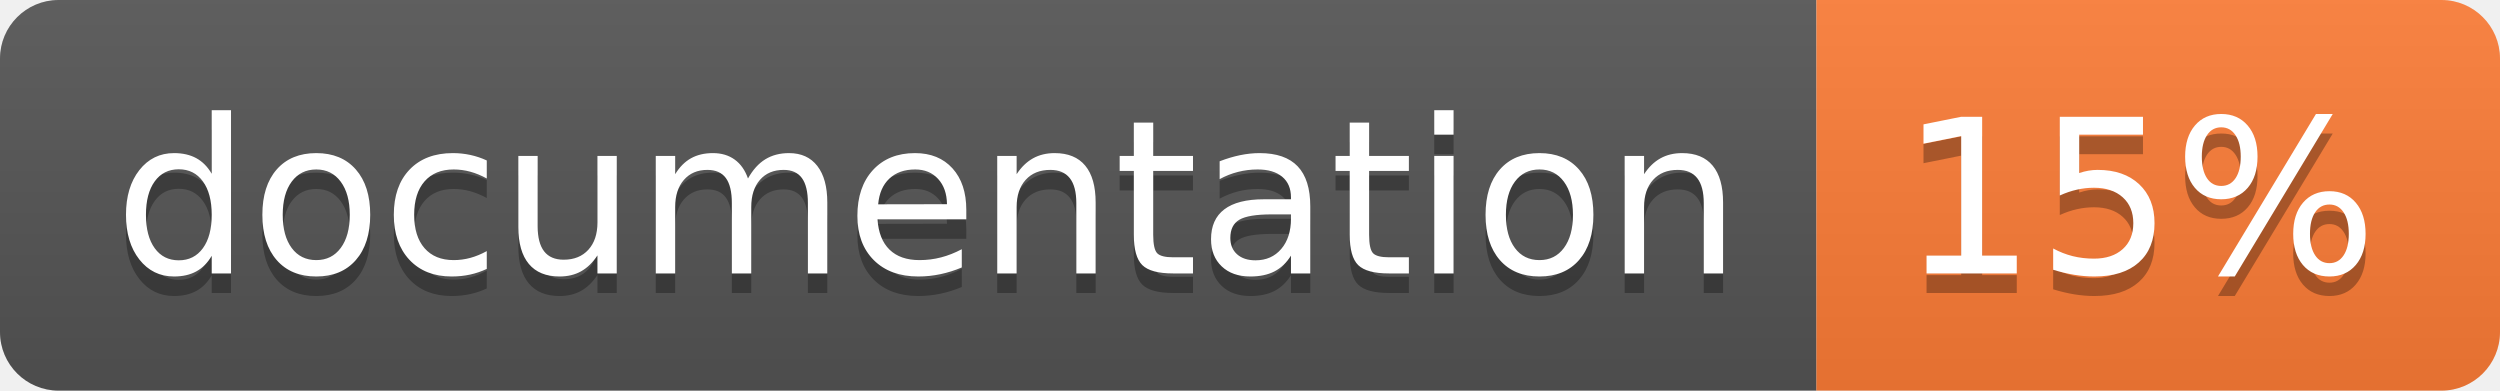
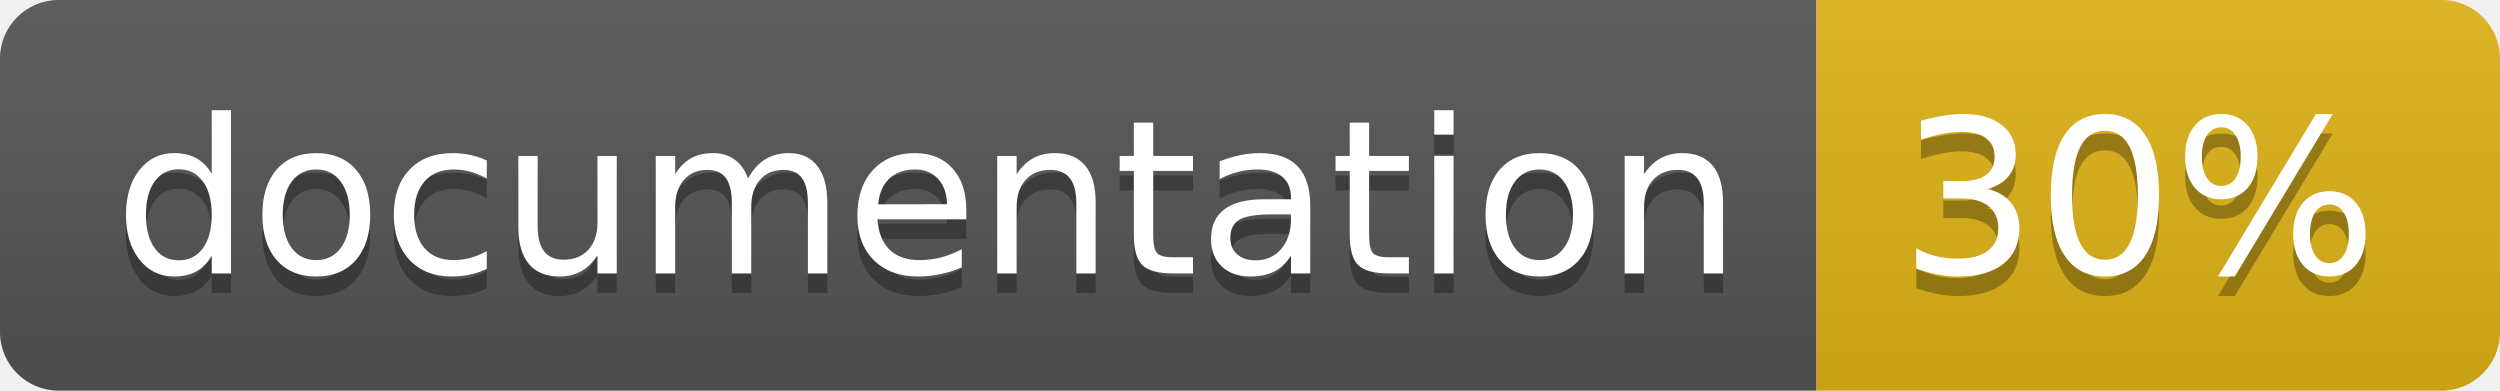
<svg xmlns="http://www.w3.org/2000/svg" width="128" height="20">
  <linearGradient id="b" x2="0" y2="100%">
    <stop offset="0" stop-color="#bbb" stop-opacity=".1" />
    <stop offset="1" stop-opacity=".1" />
  </linearGradient>
  <clipPath id="a">
    <rect width="128" height="20" rx="3" fill="#fff" />
  </clipPath>
  <g clip-path="url(#a)">
    <path fill="#555" d="M0 0h93v20H0z" />
-     <path fill="#fe7d37" d="M93 0h35v20H93z" />
+     <path fill="#dfb317" d="M93 0h35v20H93z" />
    <path fill="url(#b)" d="M0 0h128v20H0z" />
  </g>
  <g fill="#fff" text-anchor="middle" font-family="DejaVu Sans,Verdana,Geneva,sans-serif" font-size="110">
    <text x="475" y="150" fill="#010101" fill-opacity=".3" transform="scale(.1)" textLength="830">
      documentation
    </text>
    <text x="475" y="140" transform="scale(.1)" textLength="830">
      documentation
    </text>
    <text x="1095" y="150" fill="#010101" fill-opacity=".3" transform="scale(.1)" textLength="250">
-       15%
+       30%
    </text>
    <text x="1095" y="140" transform="scale(.1)" textLength="250">
-       15%
+       30%
    </text>
  </g>
</svg>
